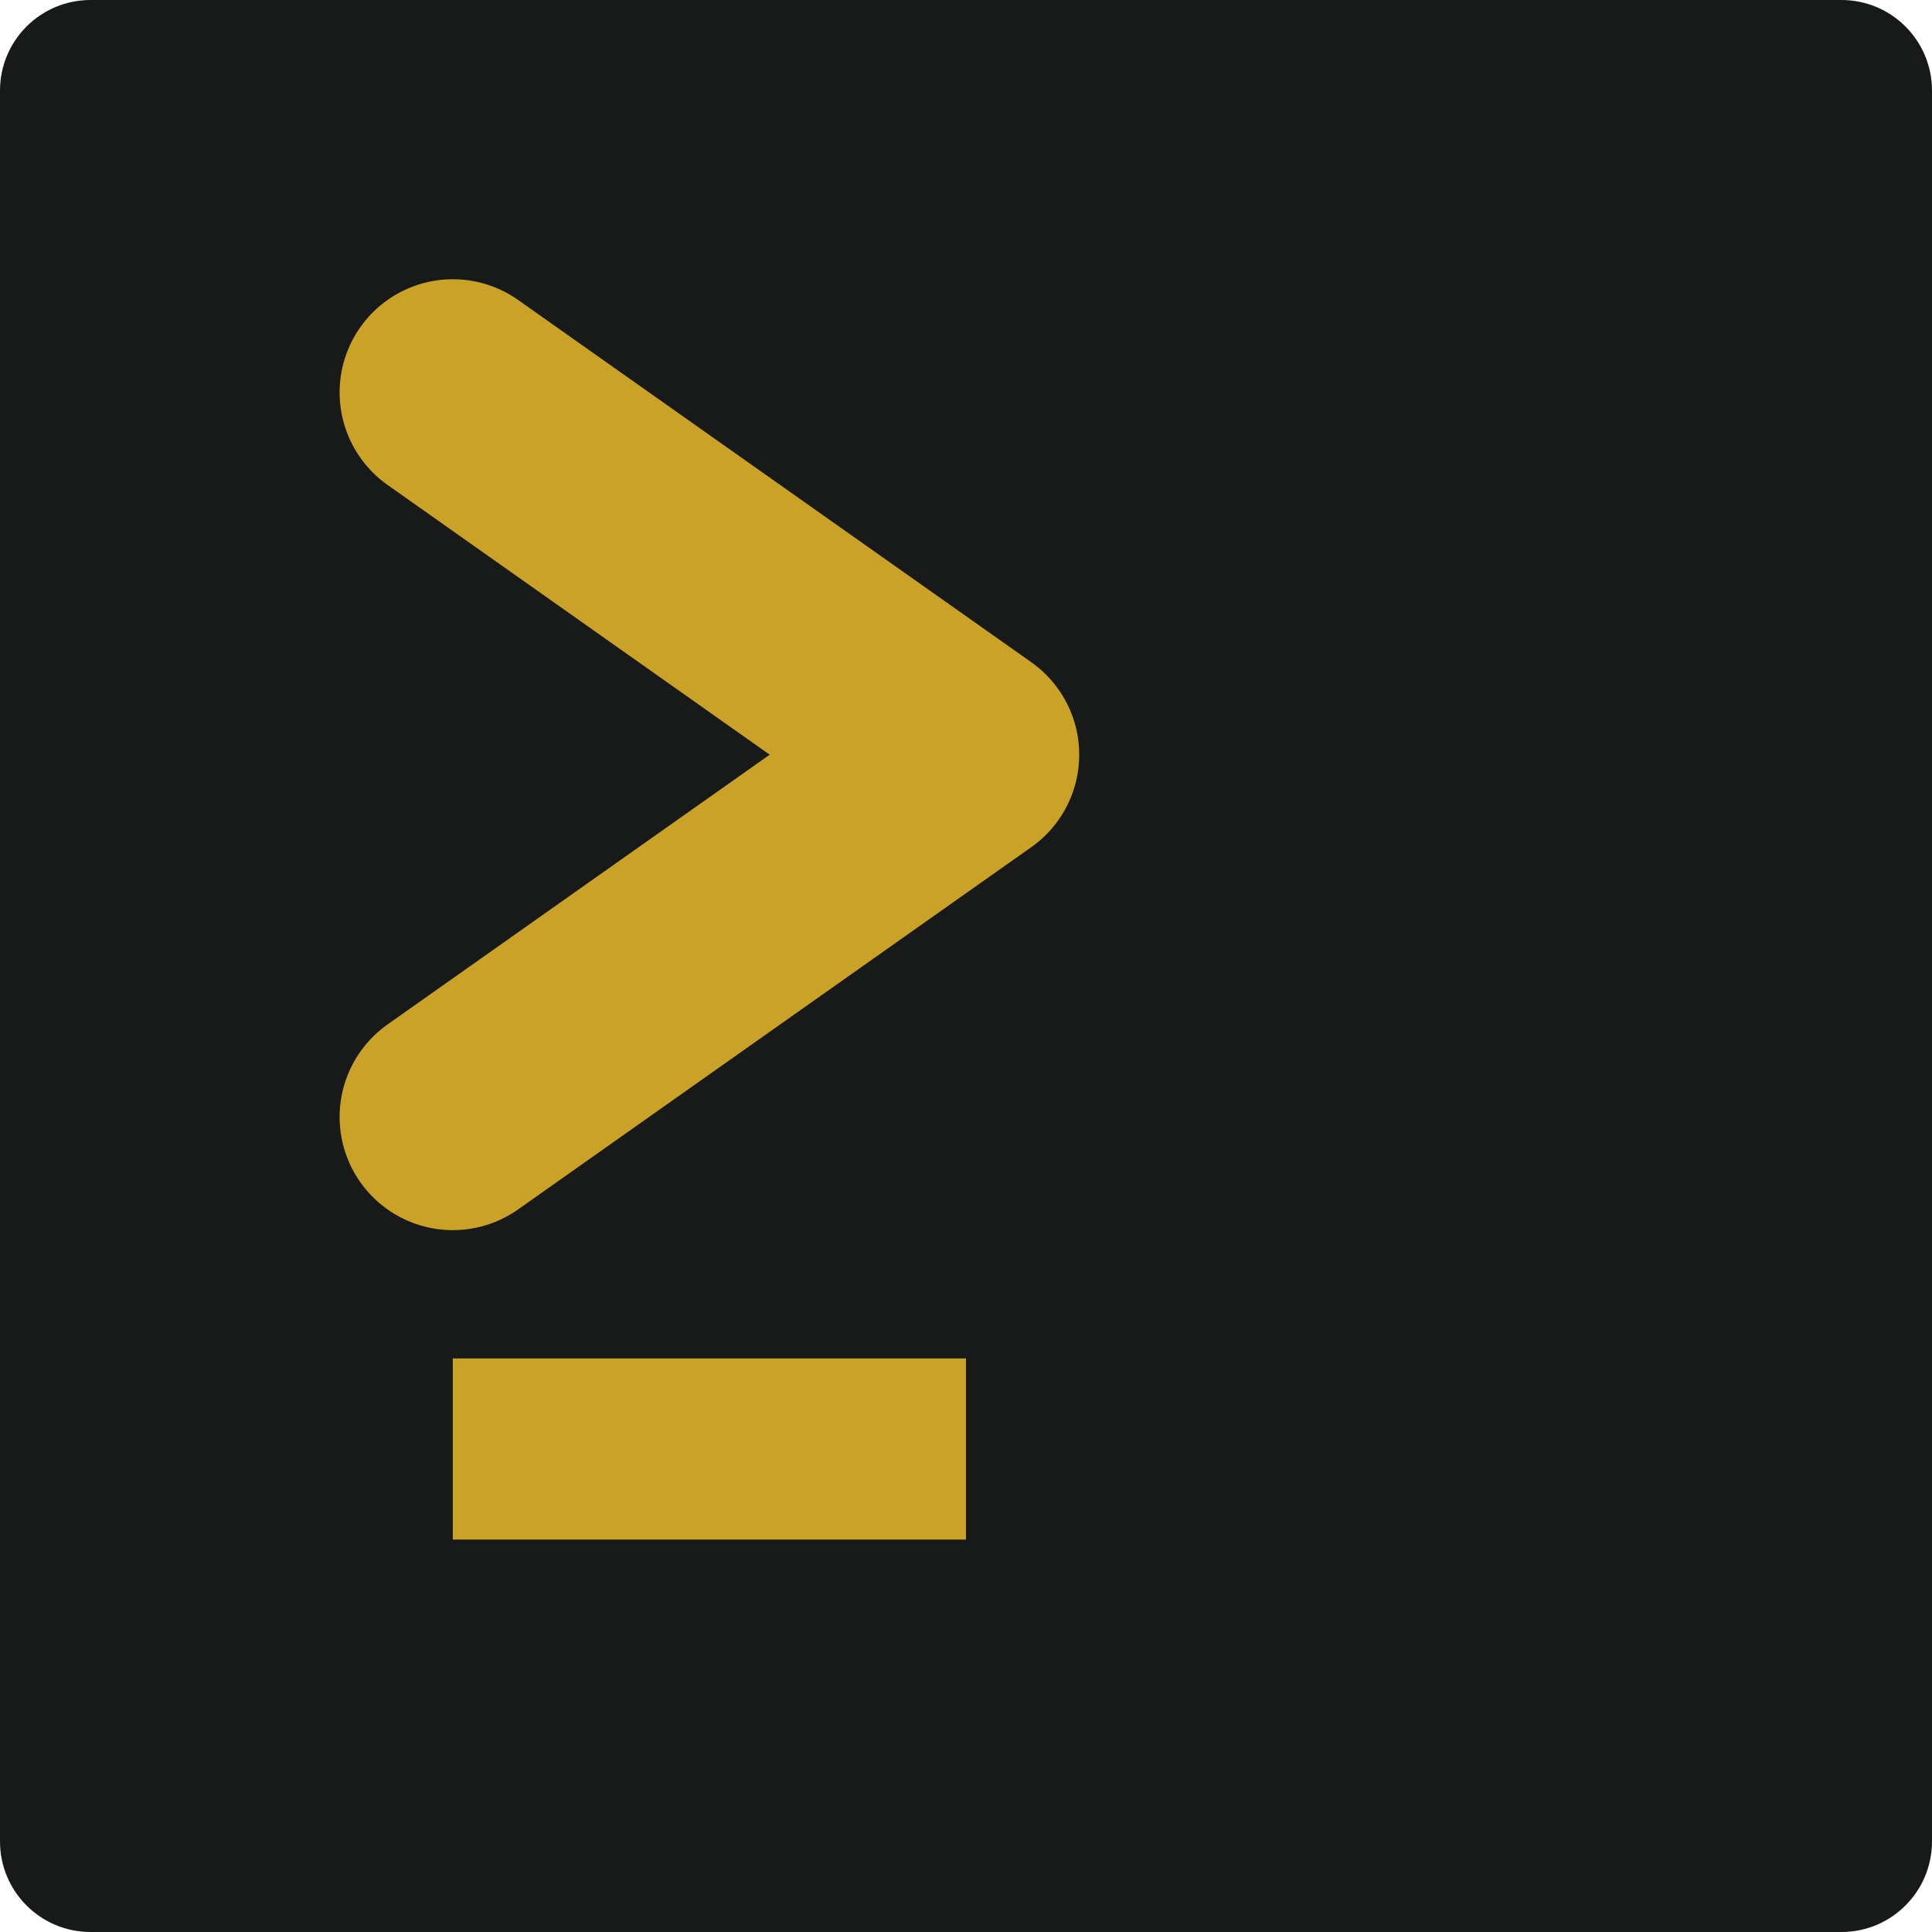
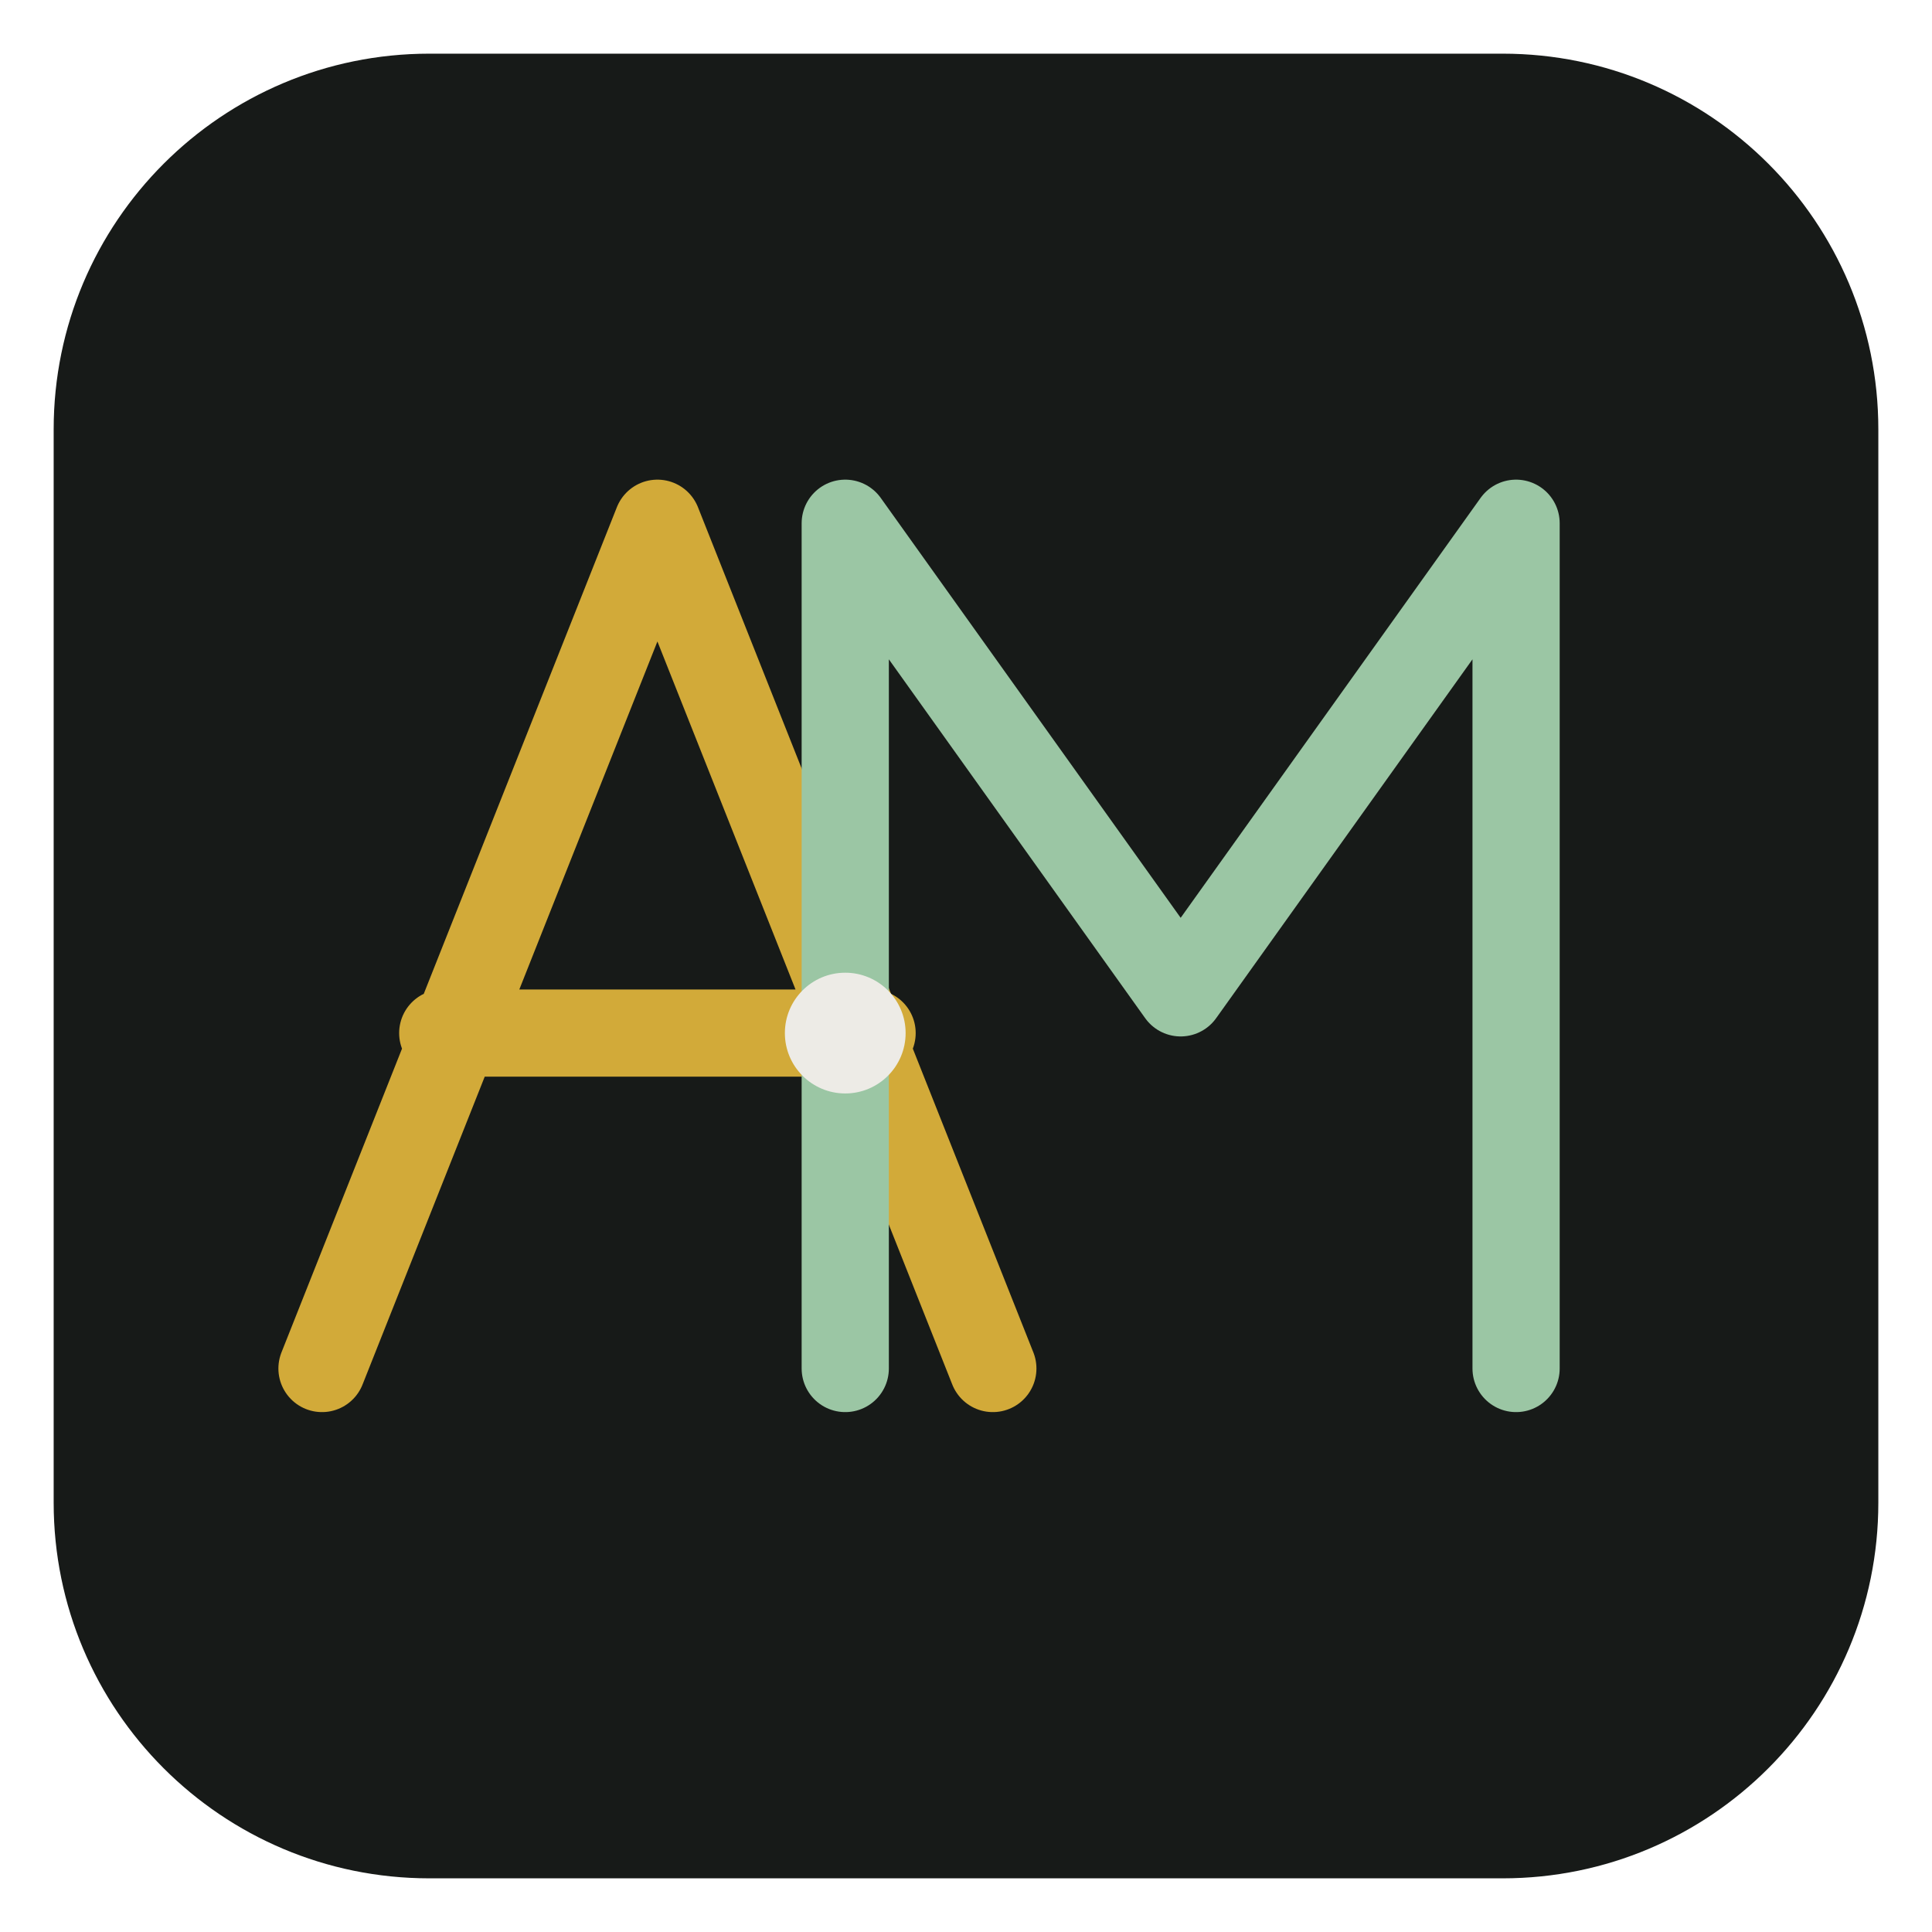
- <svg xmlns="http://www.w3.org/2000/svg" viewBox="0 0 64 64" width="64" height="64">
-   <rect width="64" height="64" rx="3" fill="#171a18" />
-   <polyline points="15,13 32,25 15,37" fill="none" stroke="#c9a227" stroke-width="7.5" stroke-linecap="round" stroke-linejoin="round" />
-   <rect x="15" y="45" width="17" height="6" fill="#c9a227" />
+ <svg xmlns="http://www.w3.org/2000/svg" viewBox="0 0 144 144">
+   <rect x="4" y="4" width="136" height="136" rx="28" fill="#171a18" />
+   <g fill="none" stroke-linecap="round" stroke-linejoin="round">
+     <path d="M24 102 49 39l25 63M33 77h32" stroke="#d2aa39" stroke-width="6.5" />
+     <path d="M63 102V39l25 35 25-35v63" stroke="#9bc6a4" stroke-width="6.5" />
+     <circle cx="63" cy="77" r="4.5" fill="#edebe6" stroke="none" />
+   </g>
</svg>
